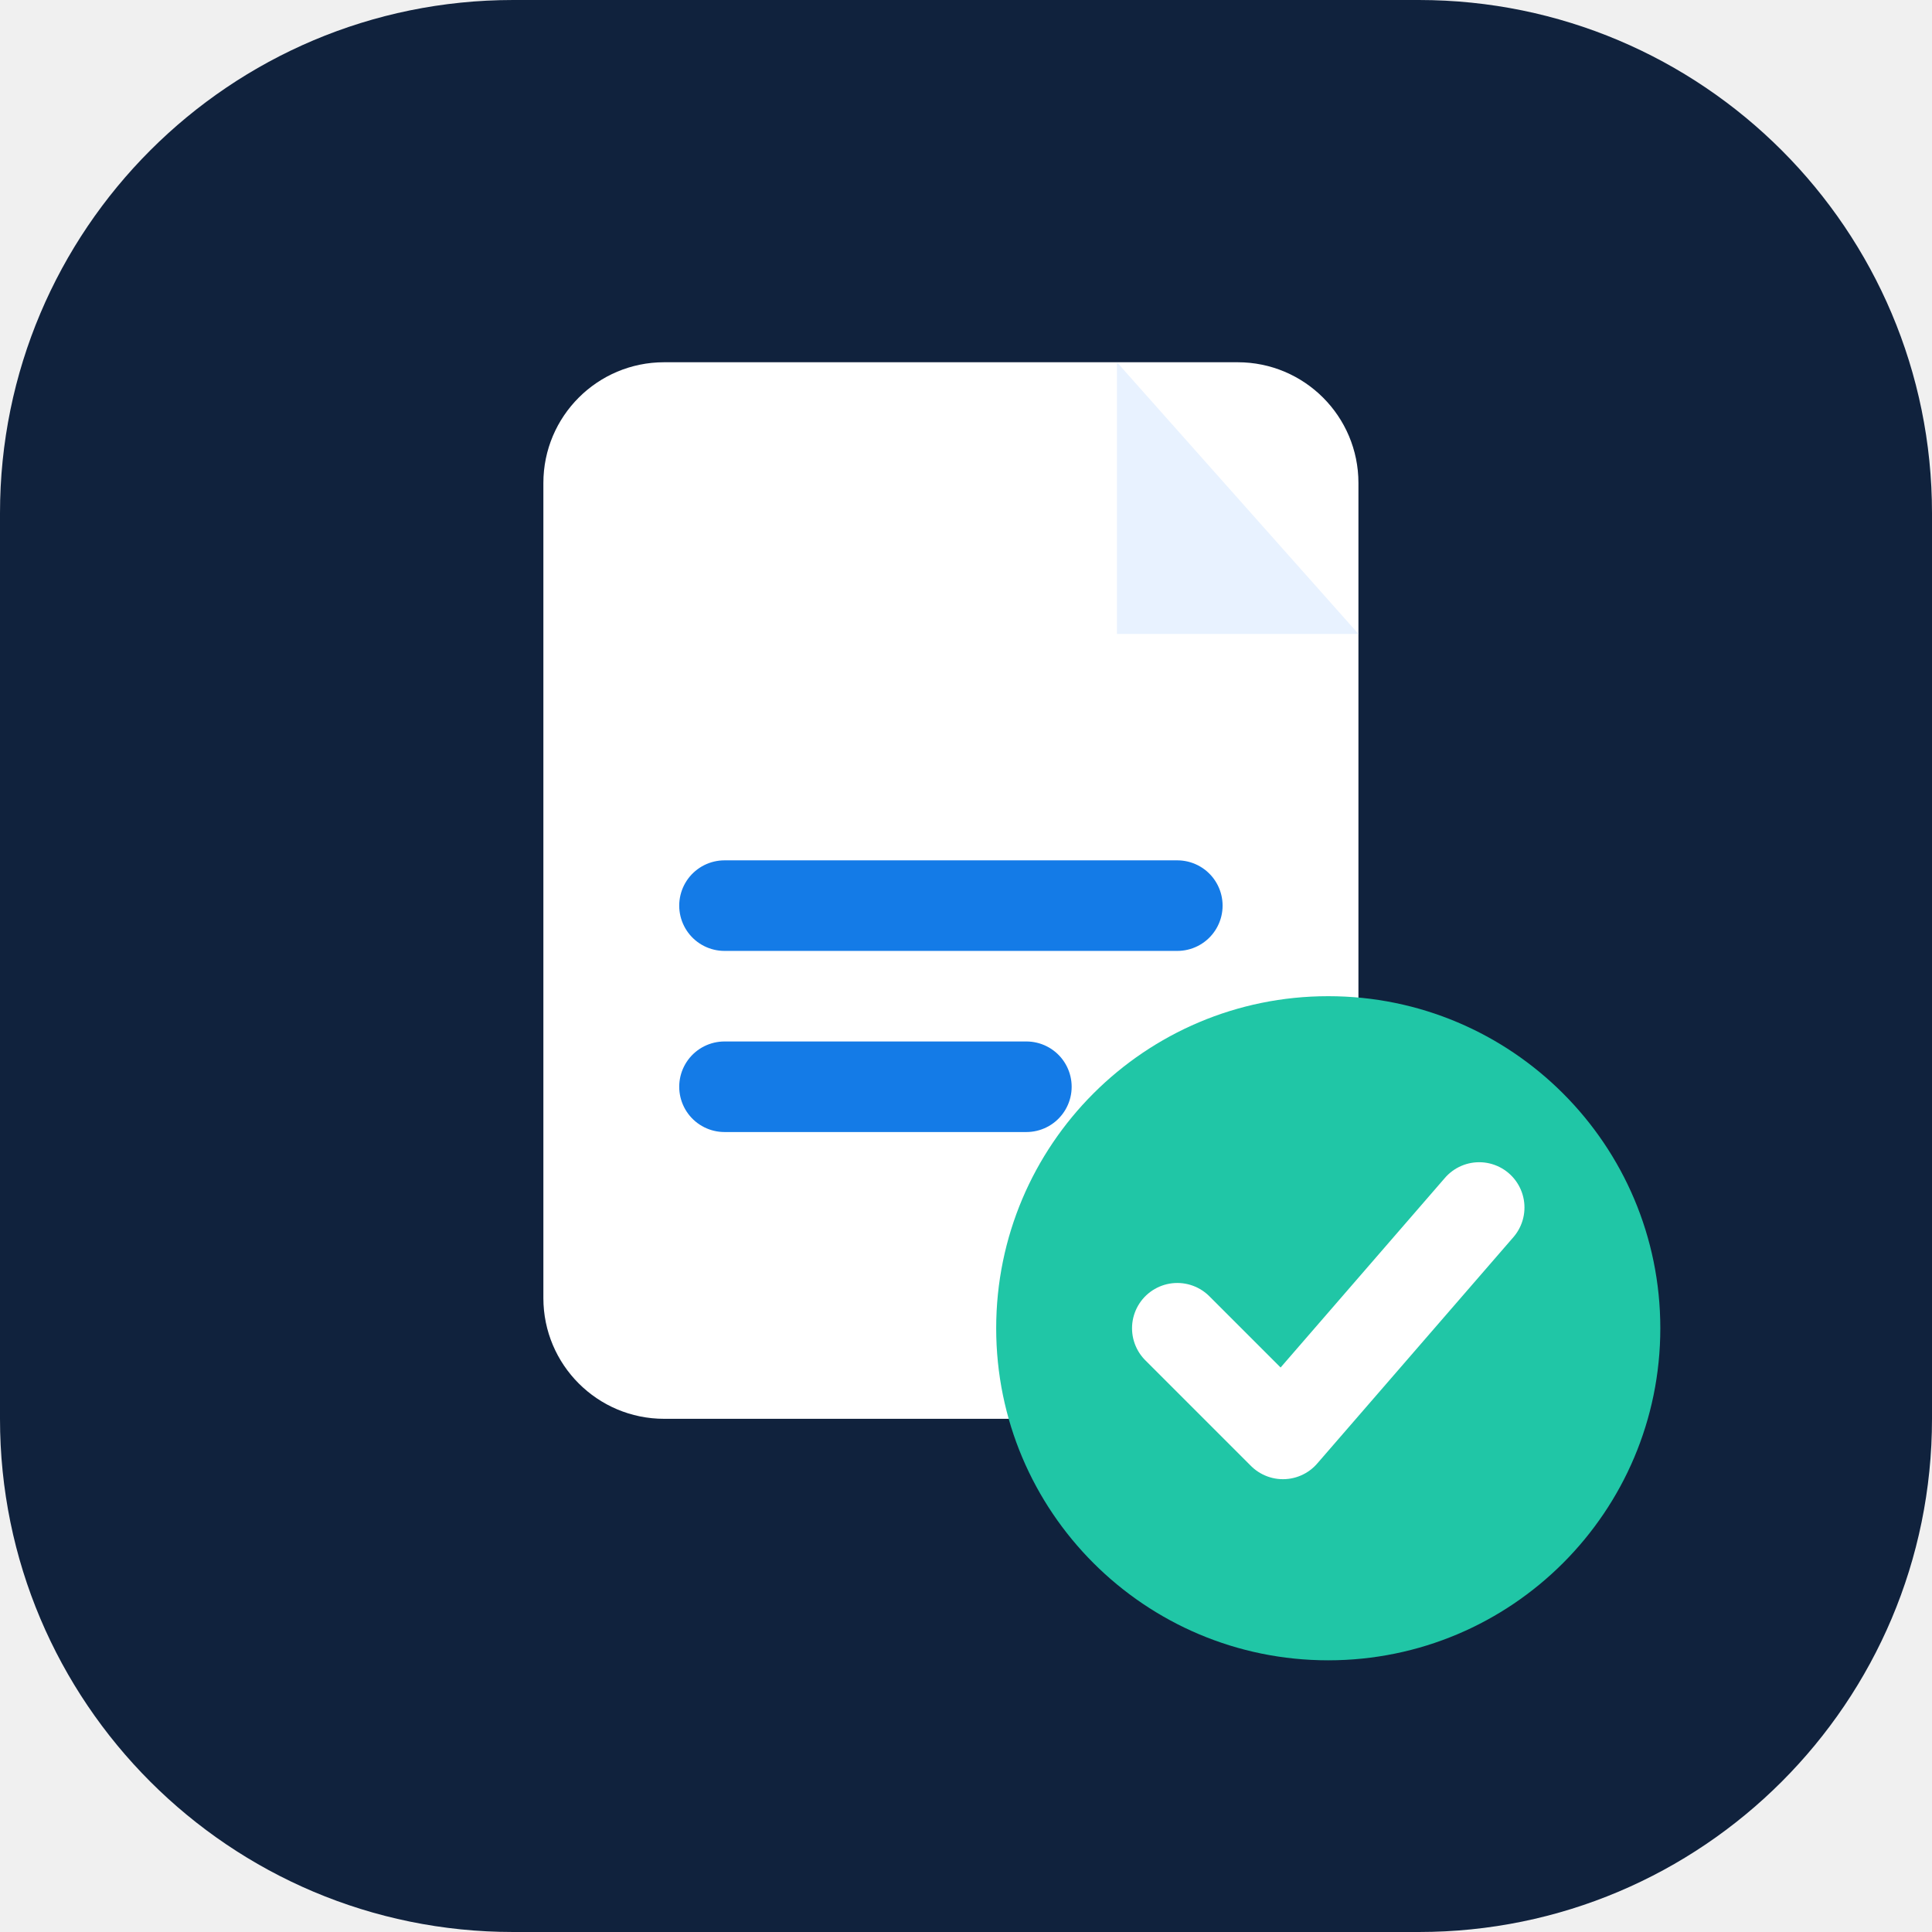
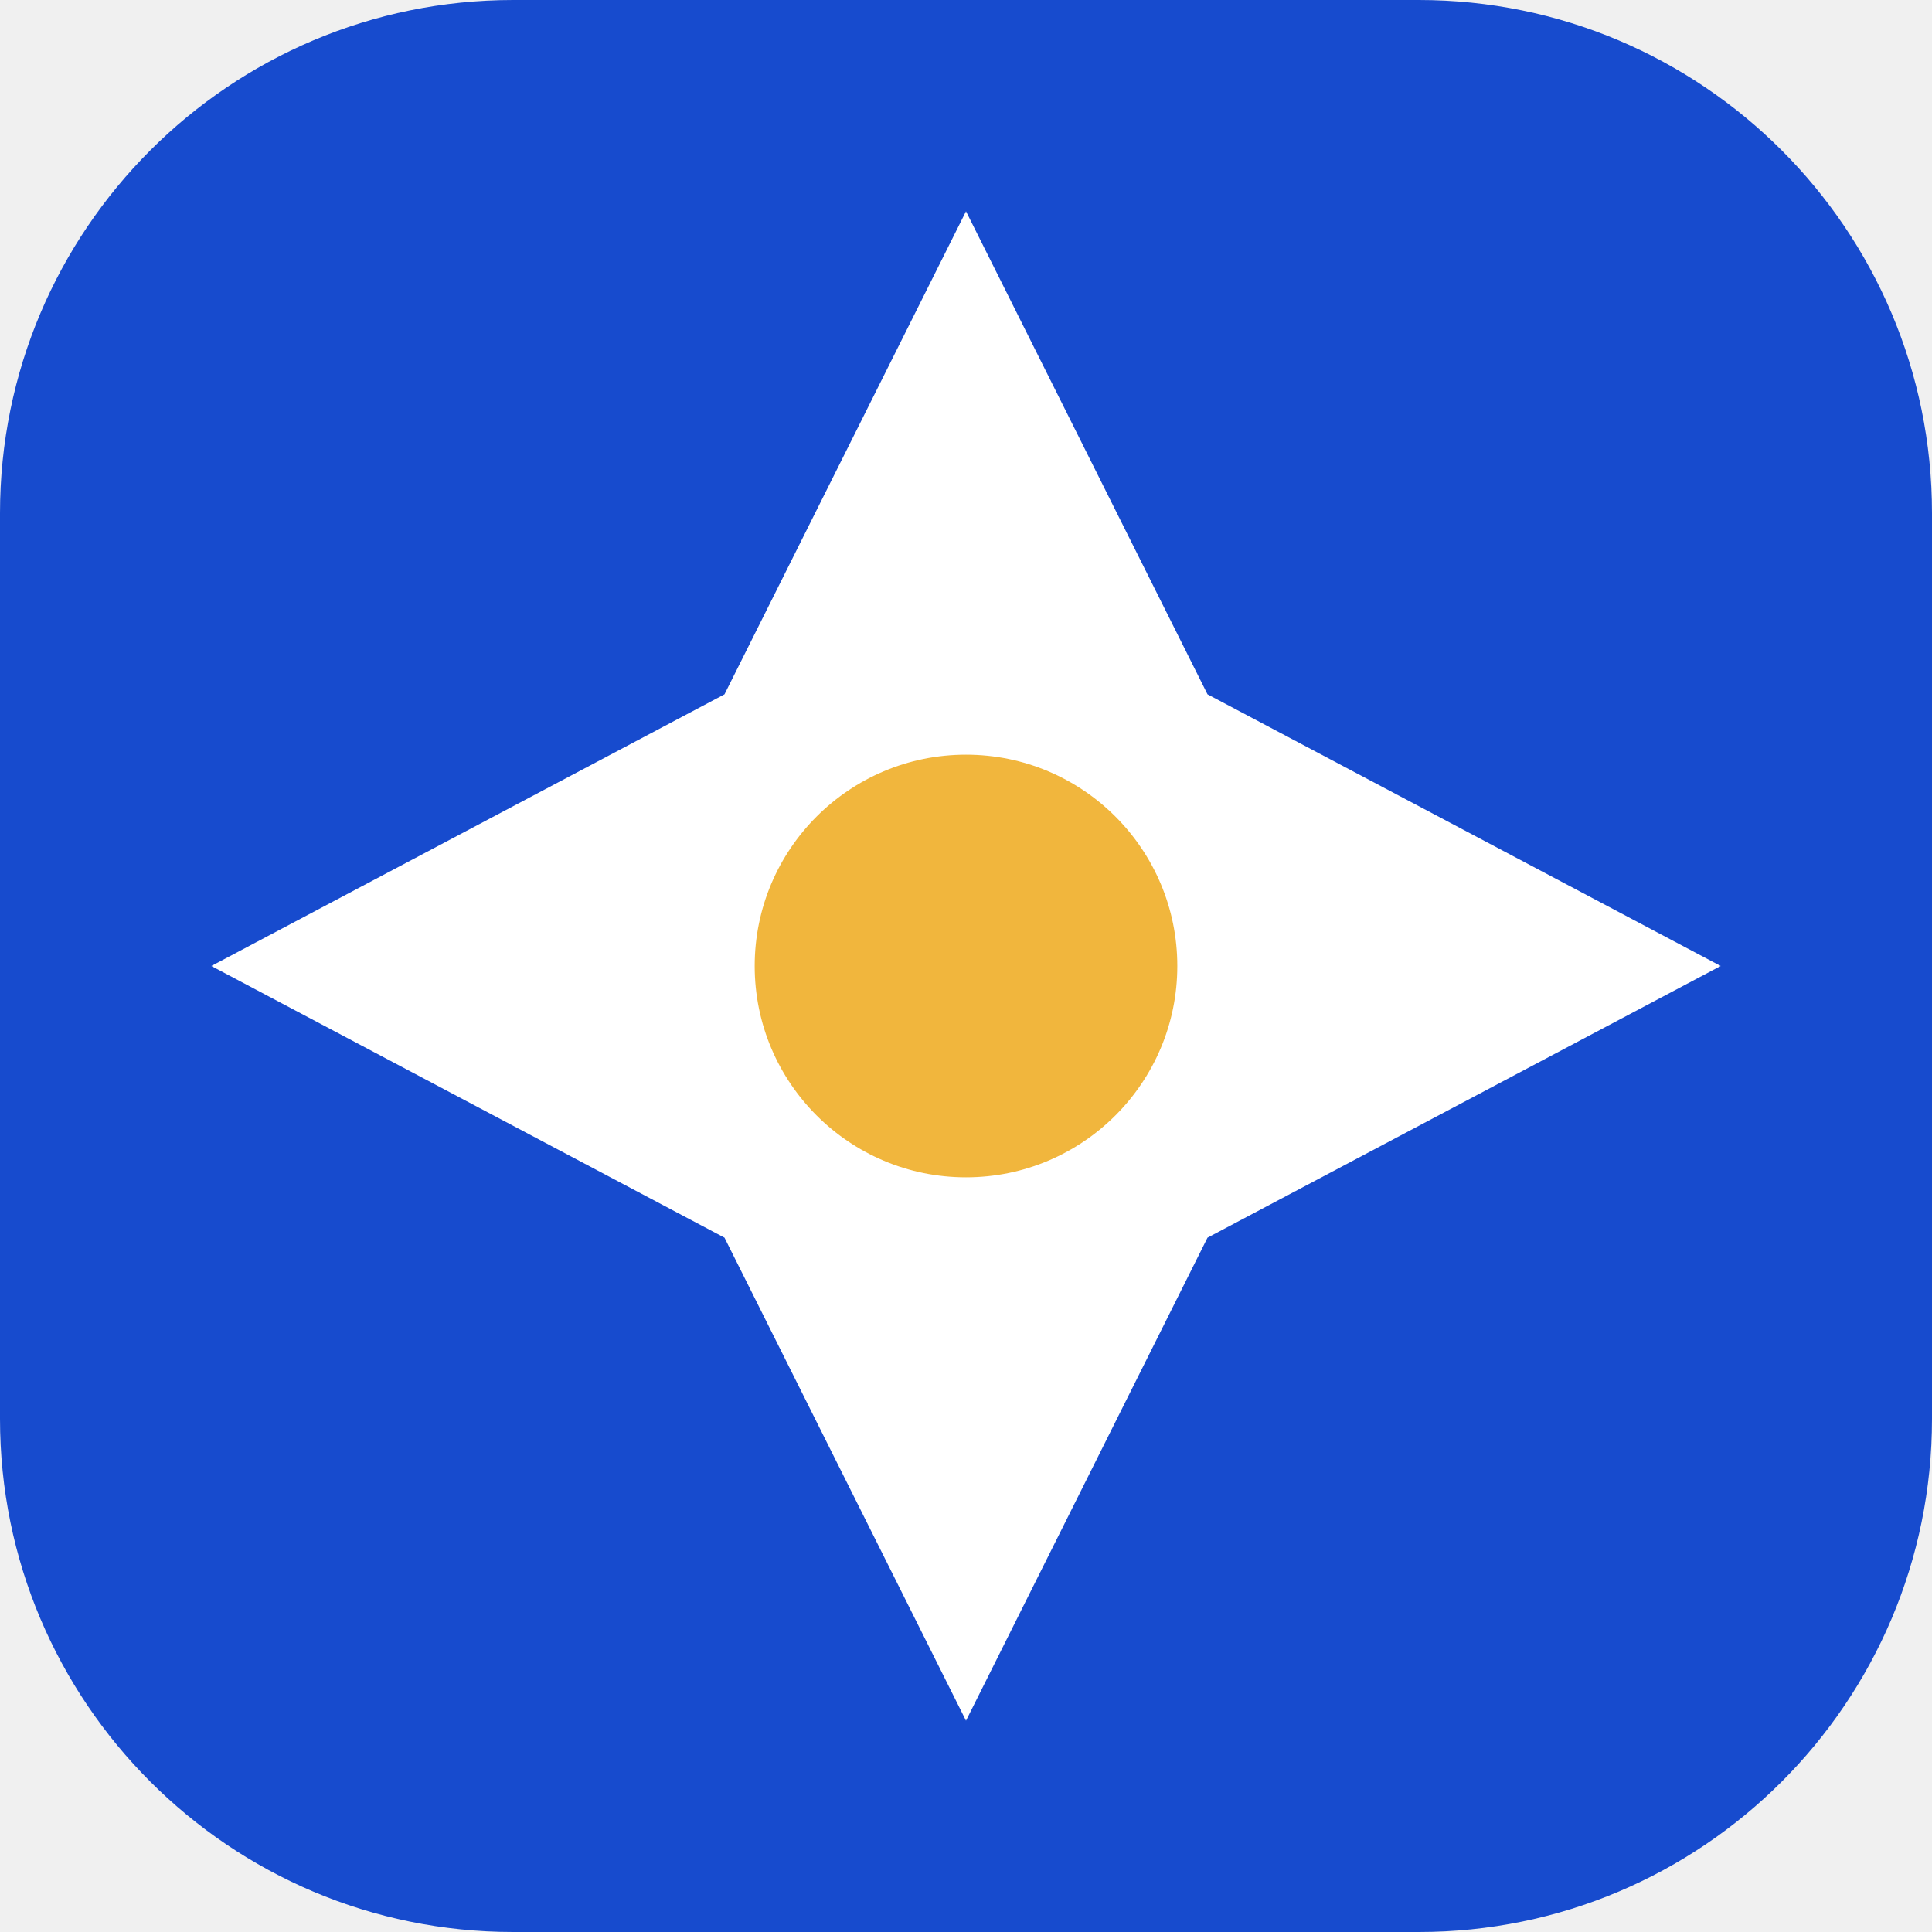
<svg xmlns="http://www.w3.org/2000/svg" viewBox="0 0 64 64">
-   <rect width="64" height="64" rx="17" fill="#10223d" />
-   <rect x="18" y="12" width="27" height="35" rx="4" fill="#fff" />
-   <path d="M37 12v9h8" fill="#e8f2ff" />
-   <path d="M24 30h15M24 36h10" stroke="#147be7" stroke-width="3" stroke-linecap="round" />
-   <circle cx="44" cy="44" r="11" fill="#20c6a6" />
-   <path d="m39 44 3.5 3.5L49 40" fill="none" stroke="#fff" stroke-width="3" stroke-linecap="round" stroke-linejoin="round" />
+   <rect width="64" height="64" rx="17" fill="#174BCE" />
+   <path d="M32 7 40 23 57 32 40 41 32 57 24 41 7 32 24 23Z" fill="#fff" />
+   <circle cx="32" cy="32" r="7" fill="#f1b63d" />
</svg>
